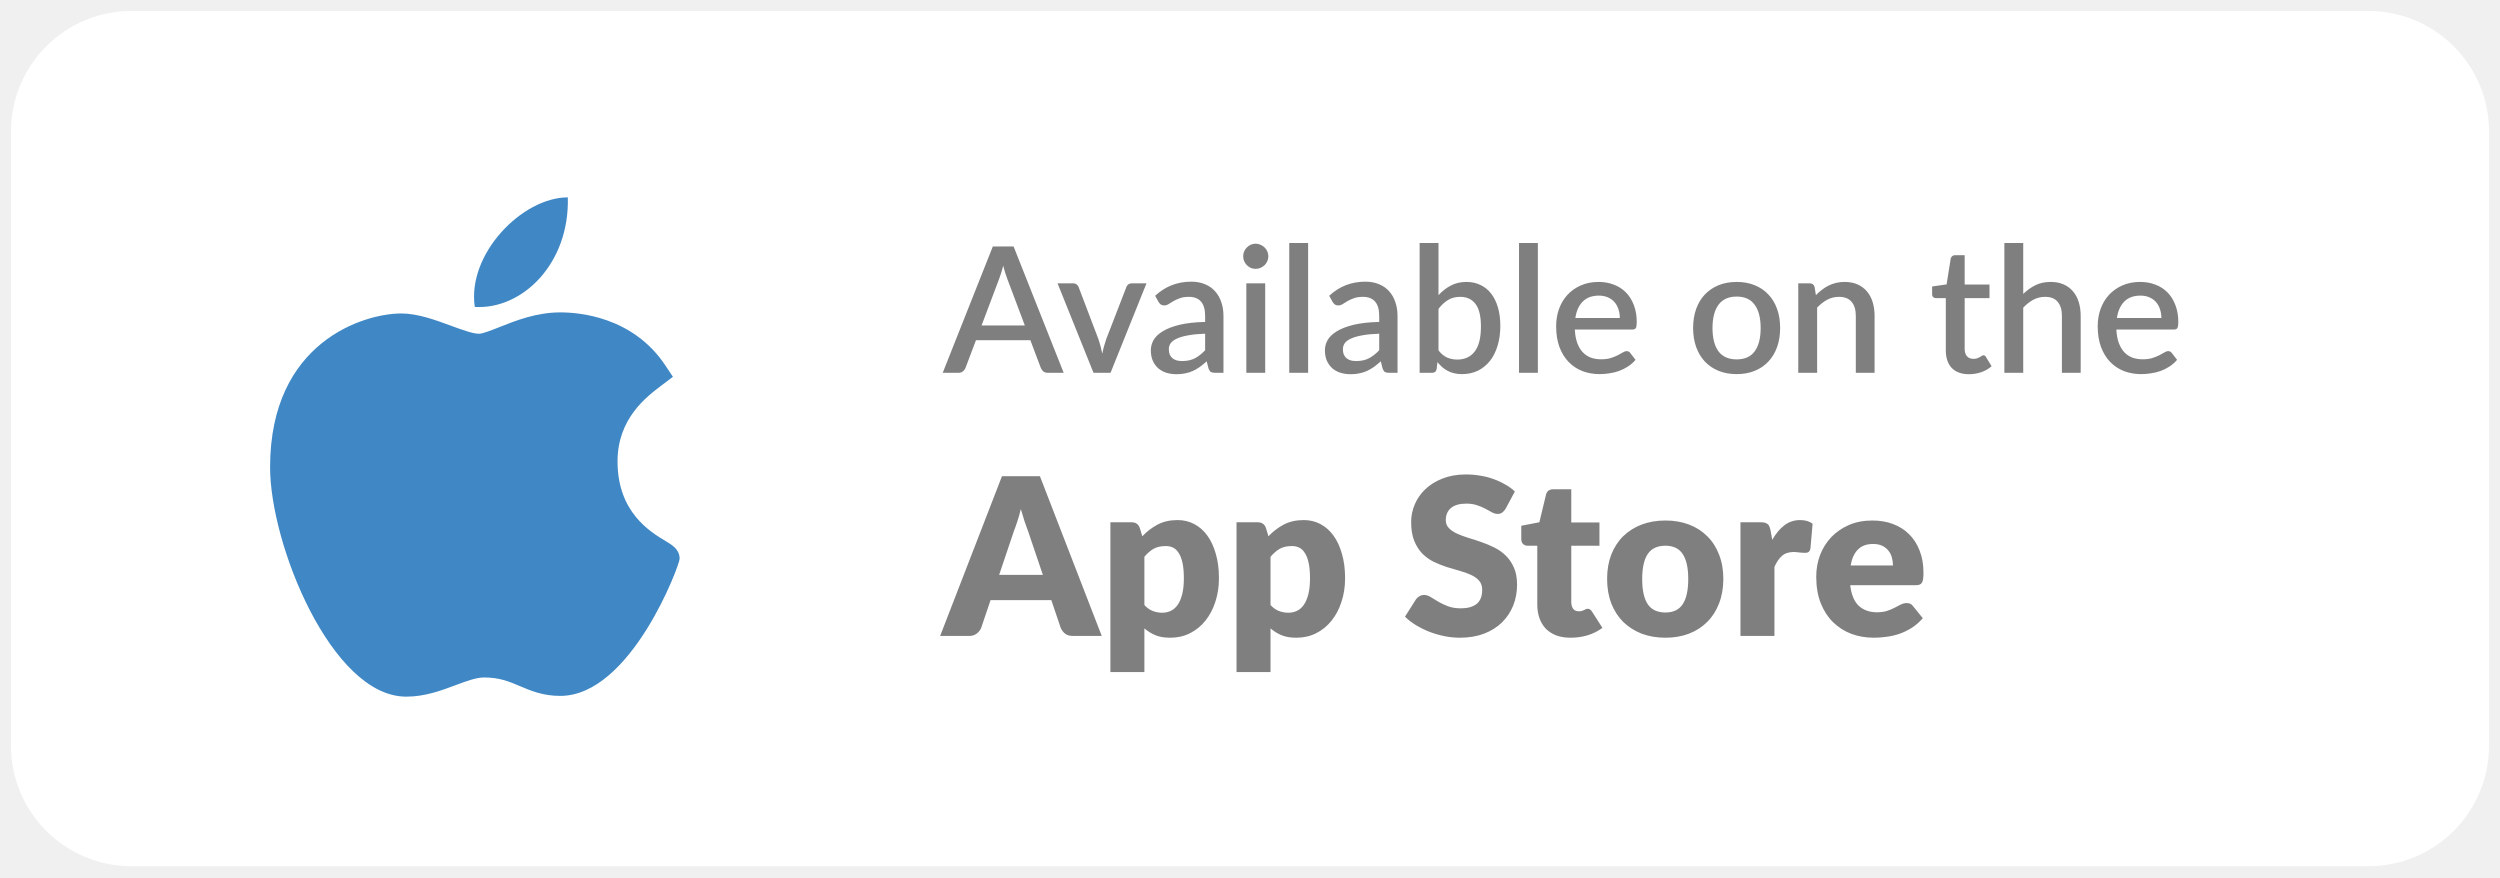
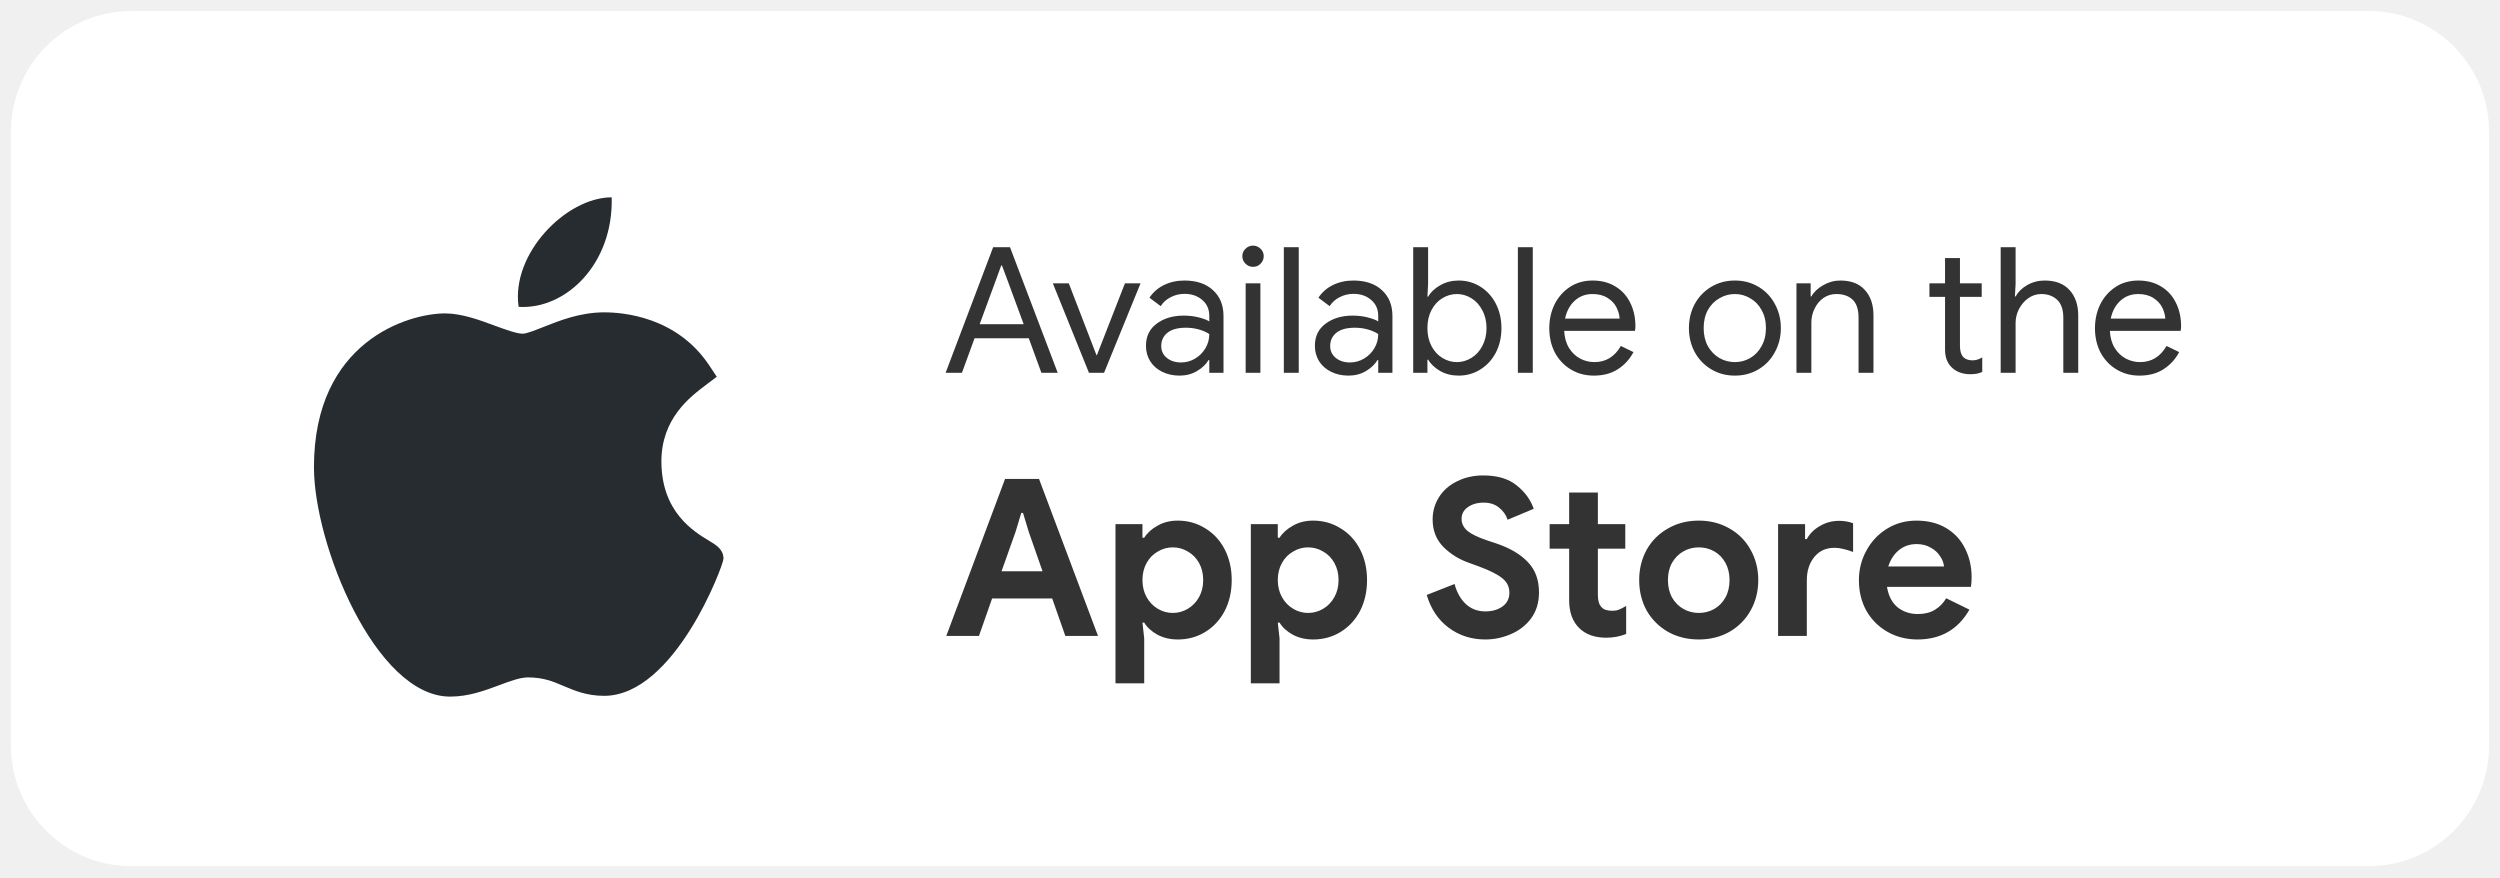
<svg xmlns="http://www.w3.org/2000/svg" width="114" height="40" viewBox="0 0 114 40" fill="none">
  <rect x="1" y="1" width="112" height="38" rx="5" fill="white" stroke="white" />
-   <path d="M46.732 14.84L45.94 12.736C45.876 12.573 45.811 12.367 45.744 12.116C45.715 12.241 45.683 12.357 45.648 12.464C45.613 12.568 45.581 12.66 45.552 12.74L44.76 14.84H46.732ZM48.504 17H47.78C47.697 17 47.631 16.98 47.58 16.94C47.529 16.897 47.491 16.845 47.464 16.784L46.984 15.512H44.504L44.024 16.784C44.003 16.837 43.965 16.887 43.912 16.932C43.859 16.977 43.792 17 43.712 17H42.988L45.272 11.24H46.22L48.504 17ZM52.28 12.92L50.64 17H49.864L48.224 12.92H48.932C48.999 12.92 49.053 12.937 49.096 12.972C49.141 13.004 49.171 13.043 49.184 13.088L50.088 15.464C50.125 15.576 50.159 15.687 50.188 15.796C50.217 15.905 50.243 16.016 50.264 16.128C50.285 16.016 50.311 15.907 50.34 15.8C50.372 15.691 50.407 15.579 50.444 15.464L51.364 13.088C51.38 13.04 51.409 13 51.452 12.968C51.495 12.936 51.547 12.92 51.608 12.92H52.28ZM54.954 15.216C54.647 15.227 54.389 15.252 54.178 15.292C53.967 15.329 53.797 15.379 53.666 15.44C53.535 15.499 53.441 15.569 53.382 15.652C53.326 15.735 53.298 15.825 53.298 15.924C53.298 16.02 53.313 16.103 53.342 16.172C53.374 16.239 53.417 16.295 53.47 16.34C53.526 16.383 53.59 16.415 53.662 16.436C53.737 16.455 53.818 16.464 53.906 16.464C54.13 16.464 54.322 16.423 54.482 16.34C54.645 16.255 54.802 16.132 54.954 15.972V15.216ZM52.674 13.488C53.135 13.059 53.685 12.844 54.322 12.844C54.557 12.844 54.765 12.883 54.946 12.96C55.13 13.035 55.283 13.141 55.406 13.28C55.531 13.419 55.626 13.584 55.69 13.776C55.757 13.965 55.79 14.176 55.79 14.408V17H55.406C55.323 17 55.261 16.988 55.218 16.964C55.175 16.937 55.139 16.885 55.11 16.808L55.026 16.476C54.922 16.569 54.819 16.653 54.718 16.728C54.617 16.8 54.511 16.861 54.402 16.912C54.295 16.963 54.179 17 54.054 17.024C53.931 17.051 53.795 17.064 53.646 17.064C53.481 17.064 53.326 17.041 53.182 16.996C53.041 16.951 52.918 16.883 52.814 16.792C52.71 16.699 52.627 16.584 52.566 16.448C52.507 16.312 52.478 16.152 52.478 15.968C52.478 15.811 52.519 15.657 52.602 15.508C52.687 15.359 52.826 15.225 53.018 15.108C53.213 14.988 53.467 14.889 53.782 14.812C54.099 14.735 54.49 14.691 54.954 14.68V14.408C54.954 14.115 54.891 13.896 54.766 13.752C54.641 13.608 54.457 13.536 54.214 13.536C54.049 13.536 53.91 13.557 53.798 13.6C53.686 13.64 53.589 13.684 53.506 13.732C53.423 13.78 53.35 13.825 53.286 13.868C53.222 13.908 53.154 13.928 53.082 13.928C53.023 13.928 52.973 13.913 52.93 13.884C52.89 13.852 52.857 13.813 52.83 13.768L52.674 13.488ZM57.693 12.92V17H56.833V12.92H57.693ZM57.837 11.688C57.837 11.765 57.821 11.839 57.789 11.908C57.76 11.977 57.719 12.039 57.665 12.092C57.612 12.143 57.549 12.184 57.477 12.216C57.408 12.245 57.333 12.26 57.253 12.26C57.176 12.26 57.103 12.245 57.033 12.216C56.967 12.184 56.908 12.143 56.857 12.092C56.807 12.039 56.765 11.977 56.733 11.908C56.704 11.839 56.689 11.765 56.689 11.688C56.689 11.608 56.704 11.533 56.733 11.464C56.765 11.395 56.807 11.335 56.857 11.284C56.908 11.231 56.967 11.189 57.033 11.16C57.103 11.128 57.176 11.112 57.253 11.112C57.333 11.112 57.408 11.128 57.477 11.16C57.549 11.189 57.612 11.231 57.665 11.284C57.719 11.335 57.76 11.395 57.789 11.464C57.821 11.533 57.837 11.608 57.837 11.688ZM59.65 11.08V17H58.79V11.08H59.65ZM62.892 15.216C62.585 15.227 62.326 15.252 62.115 15.292C61.905 15.329 61.734 15.379 61.603 15.44C61.473 15.499 61.378 15.569 61.319 15.652C61.264 15.735 61.236 15.825 61.236 15.924C61.236 16.02 61.25 16.103 61.279 16.172C61.312 16.239 61.354 16.295 61.407 16.34C61.464 16.383 61.528 16.415 61.599 16.436C61.674 16.455 61.755 16.464 61.843 16.464C62.068 16.464 62.26 16.423 62.419 16.34C62.582 16.255 62.739 16.132 62.892 15.972V15.216ZM60.611 13.488C61.073 13.059 61.622 12.844 62.26 12.844C62.494 12.844 62.702 12.883 62.883 12.96C63.068 13.035 63.221 13.141 63.343 13.28C63.469 13.419 63.563 13.584 63.627 13.776C63.694 13.965 63.727 14.176 63.727 14.408V17H63.343C63.261 17 63.198 16.988 63.156 16.964C63.113 16.937 63.077 16.885 63.047 16.808L62.964 16.476C62.859 16.569 62.757 16.653 62.656 16.728C62.554 16.8 62.449 16.861 62.34 16.912C62.233 16.963 62.117 17 61.992 17.024C61.869 17.051 61.733 17.064 61.584 17.064C61.418 17.064 61.264 17.041 61.12 16.996C60.978 16.951 60.855 16.883 60.752 16.792C60.648 16.699 60.565 16.584 60.504 16.448C60.445 16.312 60.416 16.152 60.416 15.968C60.416 15.811 60.457 15.657 60.539 15.508C60.625 15.359 60.764 15.225 60.956 15.108C61.15 14.988 61.405 14.889 61.719 14.812C62.037 14.735 62.428 14.691 62.892 14.68V14.408C62.892 14.115 62.829 13.896 62.703 13.752C62.578 13.608 62.394 13.536 62.151 13.536C61.986 13.536 61.847 13.557 61.736 13.6C61.623 13.64 61.526 13.684 61.444 13.732C61.361 13.78 61.288 13.825 61.224 13.868C61.16 13.908 61.092 13.928 61.02 13.928C60.961 13.928 60.91 13.913 60.867 13.884C60.828 13.852 60.794 13.813 60.767 13.768L60.611 13.488ZM65.595 15.976C65.715 16.131 65.846 16.24 65.987 16.304C66.131 16.365 66.287 16.396 66.455 16.396C66.794 16.396 67.058 16.273 67.247 16.028C67.436 15.783 67.531 15.403 67.531 14.888C67.531 14.419 67.448 14.076 67.283 13.86C67.12 13.644 66.887 13.536 66.583 13.536C66.372 13.536 66.188 13.584 66.031 13.68C65.876 13.773 65.731 13.908 65.595 14.084V15.976ZM65.595 13.46C65.763 13.276 65.951 13.129 66.159 13.02C66.367 12.911 66.604 12.856 66.871 12.856C67.108 12.856 67.322 12.903 67.511 12.996C67.703 13.087 67.866 13.219 67.999 13.392C68.132 13.565 68.235 13.776 68.307 14.024C68.379 14.269 68.415 14.547 68.415 14.856C68.415 15.187 68.374 15.488 68.291 15.76C68.211 16.029 68.095 16.261 67.943 16.456C67.791 16.648 67.607 16.797 67.391 16.904C67.175 17.008 66.934 17.06 66.667 17.06C66.536 17.06 66.418 17.047 66.311 17.02C66.204 16.996 66.106 16.96 66.015 16.912C65.924 16.864 65.84 16.807 65.763 16.74C65.688 16.673 65.616 16.597 65.547 16.512L65.511 16.828C65.498 16.889 65.474 16.933 65.439 16.96C65.404 16.987 65.356 17 65.295 17H64.735V11.08H65.595V13.46ZM70.127 11.08V17H69.267V11.08H70.127ZM73.864 14.5C73.864 14.356 73.843 14.223 73.8 14.1C73.76 13.975 73.7 13.867 73.62 13.776C73.54 13.683 73.44 13.611 73.32 13.56C73.203 13.507 73.067 13.48 72.912 13.48C72.6 13.48 72.355 13.569 72.176 13.748C71.997 13.927 71.884 14.177 71.836 14.5H73.864ZM71.812 15.028C71.823 15.26 71.859 15.461 71.92 15.632C71.981 15.8 72.063 15.94 72.164 16.052C72.268 16.164 72.391 16.248 72.532 16.304C72.676 16.357 72.836 16.384 73.012 16.384C73.18 16.384 73.325 16.365 73.448 16.328C73.571 16.288 73.677 16.245 73.768 16.2C73.859 16.152 73.936 16.109 74 16.072C74.064 16.032 74.123 16.012 74.176 16.012C74.245 16.012 74.299 16.039 74.336 16.092L74.58 16.408C74.479 16.528 74.364 16.629 74.236 16.712C74.108 16.795 73.972 16.863 73.828 16.916C73.684 16.967 73.536 17.003 73.384 17.024C73.232 17.048 73.084 17.06 72.94 17.06C72.657 17.06 72.395 17.013 72.152 16.92C71.912 16.824 71.703 16.684 71.524 16.5C71.348 16.316 71.209 16.088 71.108 15.816C71.009 15.544 70.96 15.231 70.96 14.876C70.96 14.593 71.004 14.329 71.092 14.084C71.183 13.839 71.311 13.625 71.476 13.444C71.644 13.263 71.847 13.12 72.084 13.016C72.324 12.909 72.595 12.856 72.896 12.856C73.147 12.856 73.379 12.897 73.592 12.98C73.805 13.06 73.989 13.179 74.144 13.336C74.299 13.493 74.419 13.687 74.504 13.916C74.592 14.143 74.636 14.401 74.636 14.692C74.636 14.825 74.621 14.915 74.592 14.96C74.563 15.005 74.509 15.028 74.432 15.028H71.812ZM79.194 12.856C79.496 12.856 79.768 12.905 80.01 13.004C80.256 13.103 80.464 13.243 80.634 13.424C80.808 13.605 80.941 13.825 81.034 14.084C81.128 14.343 81.174 14.633 81.174 14.956C81.174 15.279 81.128 15.569 81.034 15.828C80.941 16.087 80.808 16.308 80.634 16.492C80.464 16.673 80.256 16.813 80.01 16.912C79.768 17.011 79.496 17.06 79.194 17.06C78.89 17.06 78.616 17.011 78.37 16.912C78.128 16.813 77.92 16.673 77.746 16.492C77.573 16.308 77.44 16.087 77.346 15.828C77.253 15.569 77.206 15.279 77.206 14.956C77.206 14.633 77.253 14.343 77.346 14.084C77.44 13.825 77.573 13.605 77.746 13.424C77.92 13.243 78.128 13.103 78.37 13.004C78.616 12.905 78.89 12.856 79.194 12.856ZM79.194 16.388C79.562 16.388 79.836 16.265 80.014 16.02C80.196 15.772 80.286 15.419 80.286 14.96C80.286 14.501 80.196 14.148 80.014 13.9C79.836 13.649 79.562 13.524 79.194 13.524C78.821 13.524 78.544 13.649 78.362 13.9C78.181 14.148 78.09 14.501 78.09 14.96C78.09 15.419 78.181 15.772 78.362 16.02C78.544 16.265 78.821 16.388 79.194 16.388ZM82.805 13.46C82.893 13.369 82.983 13.288 83.077 13.216C83.173 13.141 83.274 13.077 83.381 13.024C83.487 12.971 83.601 12.929 83.721 12.9C83.841 12.871 83.971 12.856 84.113 12.856C84.337 12.856 84.533 12.893 84.701 12.968C84.871 13.043 85.014 13.148 85.129 13.284C85.246 13.42 85.334 13.584 85.393 13.776C85.451 13.965 85.481 14.175 85.481 14.404V17H84.625V14.404C84.625 14.129 84.561 13.916 84.433 13.764C84.307 13.612 84.115 13.536 83.857 13.536C83.665 13.536 83.486 13.58 83.321 13.668C83.158 13.756 83.005 13.876 82.861 14.028V17H82.001V12.92H82.521C82.638 12.92 82.713 12.975 82.745 13.084L82.805 13.46ZM89.785 17.064C89.447 17.064 89.185 16.969 89.001 16.78C88.82 16.588 88.729 16.319 88.729 15.972V13.596H88.281C88.233 13.596 88.192 13.581 88.157 13.552C88.123 13.52 88.105 13.473 88.105 13.412V13.064L88.765 12.968L88.953 11.788C88.966 11.743 88.989 11.707 89.021 11.68C89.053 11.651 89.096 11.636 89.149 11.636H89.589V12.976H90.721V13.596H89.589V15.912C89.589 16.059 89.625 16.171 89.697 16.248C89.769 16.325 89.865 16.364 89.985 16.364C90.052 16.364 90.109 16.356 90.157 16.34C90.205 16.321 90.246 16.303 90.281 16.284C90.316 16.263 90.345 16.244 90.369 16.228C90.396 16.209 90.421 16.2 90.445 16.2C90.493 16.2 90.532 16.227 90.561 16.28L90.817 16.7C90.684 16.817 90.526 16.908 90.345 16.972C90.164 17.033 89.977 17.064 89.785 17.064ZM92.259 13.404C92.427 13.239 92.611 13.107 92.811 13.008C93.011 12.907 93.244 12.856 93.511 12.856C93.735 12.856 93.931 12.893 94.099 12.968C94.27 13.043 94.412 13.148 94.527 13.284C94.644 13.42 94.732 13.584 94.791 13.776C94.85 13.965 94.879 14.175 94.879 14.404V17H94.023V14.404C94.023 14.129 93.959 13.916 93.831 13.764C93.706 13.612 93.514 13.536 93.255 13.536C93.063 13.536 92.884 13.58 92.719 13.668C92.556 13.756 92.403 13.876 92.259 14.028V17H91.399V11.08H92.259V13.404ZM98.559 14.5C98.559 14.356 98.538 14.223 98.495 14.1C98.455 13.975 98.395 13.867 98.315 13.776C98.235 13.683 98.135 13.611 98.015 13.56C97.898 13.507 97.762 13.48 97.607 13.48C97.295 13.48 97.05 13.569 96.871 13.748C96.693 13.927 96.579 14.177 96.531 14.5H98.559ZM96.507 15.028C96.518 15.26 96.554 15.461 96.615 15.632C96.677 15.8 96.758 15.94 96.859 16.052C96.963 16.164 97.086 16.248 97.227 16.304C97.371 16.357 97.531 16.384 97.707 16.384C97.875 16.384 98.021 16.365 98.143 16.328C98.266 16.288 98.373 16.245 98.463 16.2C98.554 16.152 98.631 16.109 98.695 16.072C98.759 16.032 98.818 16.012 98.871 16.012C98.941 16.012 98.994 16.039 99.031 16.092L99.275 16.408C99.174 16.528 99.059 16.629 98.931 16.712C98.803 16.795 98.667 16.863 98.523 16.916C98.379 16.967 98.231 17.003 98.079 17.024C97.927 17.048 97.779 17.06 97.635 17.06C97.353 17.06 97.09 17.013 96.847 16.92C96.607 16.824 96.398 16.684 96.219 16.5C96.043 16.316 95.905 16.088 95.803 15.816C95.705 15.544 95.655 15.231 95.655 14.876C95.655 14.593 95.699 14.329 95.787 14.084C95.878 13.839 96.006 13.625 96.171 13.444C96.339 13.263 96.542 13.12 96.779 13.016C97.019 12.909 97.29 12.856 97.591 12.856C97.842 12.856 98.074 12.897 98.287 12.98C98.501 13.06 98.685 13.179 98.839 13.336C98.994 13.493 99.114 13.687 99.199 13.916C99.287 14.143 99.331 14.401 99.331 14.692C99.331 14.825 99.317 14.915 99.287 14.96C99.258 15.005 99.205 15.028 99.127 15.028H96.507Z" fill="black" fill-opacity="0.5" />
-   <path d="M47.555 26.215L46.88 24.22C46.83 24.093 46.777 23.945 46.72 23.775C46.663 23.602 46.607 23.415 46.55 23.215C46.5 23.418 46.447 23.607 46.39 23.78C46.333 23.953 46.28 24.103 46.23 24.23L45.56 26.215H47.555ZM50.24 29H48.93C48.783 29 48.665 28.967 48.575 28.9C48.485 28.83 48.417 28.742 48.37 28.635L47.94 27.365H45.17L44.74 28.635C44.703 28.728 44.637 28.813 44.54 28.89C44.447 28.963 44.33 29 44.19 29H42.87L45.69 21.715H47.42L50.24 29ZM52.184 27.59C52.301 27.717 52.428 27.807 52.564 27.86C52.701 27.913 52.844 27.94 52.994 27.94C53.138 27.94 53.269 27.912 53.389 27.855C53.509 27.798 53.613 27.708 53.699 27.585C53.789 27.458 53.859 27.295 53.909 27.095C53.959 26.895 53.984 26.652 53.984 26.365C53.984 26.092 53.964 25.862 53.924 25.675C53.884 25.488 53.828 25.338 53.754 25.225C53.684 25.108 53.599 25.025 53.499 24.975C53.399 24.925 53.288 24.9 53.164 24.9C52.938 24.9 52.751 24.942 52.604 25.025C52.458 25.108 52.318 25.23 52.184 25.39V27.59ZM52.089 24.455C52.293 24.238 52.523 24.062 52.779 23.925C53.039 23.785 53.348 23.715 53.704 23.715C53.974 23.715 54.224 23.775 54.454 23.895C54.684 24.015 54.883 24.188 55.049 24.415C55.216 24.642 55.346 24.92 55.439 25.25C55.536 25.577 55.584 25.948 55.584 26.365C55.584 26.755 55.529 27.115 55.419 27.445C55.313 27.775 55.161 28.062 54.964 28.305C54.771 28.548 54.538 28.738 54.264 28.875C53.994 29.012 53.694 29.08 53.364 29.08C53.094 29.08 52.868 29.042 52.684 28.965C52.501 28.888 52.334 28.785 52.184 28.655V30.645H50.634V23.815H51.594C51.788 23.815 51.914 23.902 51.974 24.075L52.089 24.455ZM57.936 27.59C58.053 27.717 58.18 27.807 58.316 27.86C58.453 27.913 58.596 27.94 58.746 27.94C58.89 27.94 59.021 27.912 59.141 27.855C59.261 27.798 59.365 27.708 59.451 27.585C59.541 27.458 59.611 27.295 59.661 27.095C59.711 26.895 59.736 26.652 59.736 26.365C59.736 26.092 59.716 25.862 59.676 25.675C59.636 25.488 59.58 25.338 59.506 25.225C59.436 25.108 59.351 25.025 59.251 24.975C59.151 24.925 59.04 24.9 58.916 24.9C58.69 24.9 58.503 24.942 58.356 25.025C58.21 25.108 58.07 25.23 57.936 25.39V27.59ZM57.841 24.455C58.045 24.238 58.275 24.062 58.531 23.925C58.791 23.785 59.1 23.715 59.456 23.715C59.726 23.715 59.976 23.775 60.206 23.895C60.436 24.015 60.635 24.188 60.801 24.415C60.968 24.642 61.098 24.92 61.191 25.25C61.288 25.577 61.336 25.948 61.336 26.365C61.336 26.755 61.281 27.115 61.171 27.445C61.065 27.775 60.913 28.062 60.716 28.305C60.523 28.548 60.29 28.738 60.016 28.875C59.746 29.012 59.446 29.08 59.116 29.08C58.846 29.08 58.62 29.042 58.436 28.965C58.253 28.888 58.086 28.785 57.936 28.655V30.645H56.386V23.815H57.346C57.54 23.815 57.666 23.902 57.726 24.075L57.841 24.455ZM68.658 23.195C68.608 23.275 68.554 23.335 68.498 23.375C68.444 23.415 68.374 23.435 68.288 23.435C68.211 23.435 68.128 23.412 68.038 23.365C67.951 23.315 67.851 23.26 67.738 23.2C67.628 23.14 67.501 23.087 67.358 23.04C67.214 22.99 67.051 22.965 66.868 22.965C66.551 22.965 66.314 23.033 66.158 23.17C66.004 23.303 65.928 23.485 65.928 23.715C65.928 23.862 65.974 23.983 66.068 24.08C66.161 24.177 66.283 24.26 66.433 24.33C66.586 24.4 66.759 24.465 66.953 24.525C67.149 24.582 67.349 24.647 67.553 24.72C67.756 24.79 67.954 24.873 68.148 24.97C68.344 25.067 68.518 25.19 68.668 25.34C68.821 25.49 68.944 25.673 69.038 25.89C69.131 26.103 69.178 26.362 69.178 26.665C69.178 27.002 69.119 27.317 69.003 27.61C68.886 27.903 68.716 28.16 68.493 28.38C68.273 28.597 67.999 28.768 67.673 28.895C67.349 29.018 66.981 29.08 66.568 29.08C66.341 29.08 66.109 29.057 65.873 29.01C65.639 28.963 65.413 28.898 65.193 28.815C64.973 28.728 64.766 28.627 64.573 28.51C64.379 28.393 64.211 28.263 64.068 28.12L64.568 27.33C64.608 27.273 64.659 27.227 64.723 27.19C64.789 27.15 64.861 27.13 64.938 27.13C65.038 27.13 65.138 27.162 65.238 27.225C65.341 27.288 65.456 27.358 65.583 27.435C65.713 27.512 65.861 27.582 66.028 27.645C66.194 27.708 66.391 27.74 66.618 27.74C66.924 27.74 67.163 27.673 67.333 27.54C67.503 27.403 67.588 27.188 67.588 26.895C67.588 26.725 67.541 26.587 67.448 26.48C67.354 26.373 67.231 26.285 67.078 26.215C66.928 26.145 66.756 26.083 66.563 26.03C66.369 25.977 66.171 25.918 65.968 25.855C65.764 25.788 65.566 25.708 65.373 25.615C65.179 25.518 65.006 25.393 64.853 25.24C64.703 25.083 64.581 24.89 64.488 24.66C64.394 24.427 64.348 24.14 64.348 23.8C64.348 23.527 64.403 23.26 64.513 23C64.623 22.74 64.784 22.508 64.998 22.305C65.211 22.102 65.473 21.94 65.783 21.82C66.093 21.697 66.448 21.635 66.848 21.635C67.071 21.635 67.288 21.653 67.498 21.69C67.711 21.723 67.913 21.775 68.103 21.845C68.293 21.912 68.469 21.993 68.633 22.09C68.799 22.183 68.948 22.29 69.078 22.41L68.658 23.195ZM71.62 29.08C71.374 29.08 71.155 29.045 70.965 28.975C70.779 28.902 70.62 28.8 70.49 28.67C70.364 28.537 70.267 28.377 70.2 28.19C70.134 28.003 70.1 27.795 70.1 27.565V24.885H69.66C69.58 24.885 69.512 24.86 69.455 24.81C69.399 24.757 69.37 24.68 69.37 24.58V23.975L70.195 23.815L70.5 22.55C70.54 22.39 70.654 22.31 70.84 22.31H71.65V23.825H72.935V24.885H71.65V27.46C71.65 27.58 71.679 27.68 71.735 27.76C71.795 27.837 71.88 27.875 71.99 27.875C72.047 27.875 72.094 27.87 72.13 27.86C72.17 27.847 72.204 27.833 72.23 27.82C72.26 27.803 72.287 27.79 72.31 27.78C72.337 27.767 72.367 27.76 72.4 27.76C72.447 27.76 72.484 27.772 72.51 27.795C72.54 27.815 72.57 27.848 72.6 27.895L73.07 28.63C72.87 28.78 72.645 28.893 72.395 28.97C72.145 29.043 71.887 29.08 71.62 29.08ZM75.944 23.735C76.338 23.735 76.696 23.797 77.019 23.92C77.343 24.043 77.619 24.22 77.849 24.45C78.083 24.68 78.263 24.96 78.389 25.29C78.519 25.617 78.584 25.985 78.584 26.395C78.584 26.808 78.519 27.182 78.389 27.515C78.263 27.845 78.083 28.127 77.849 28.36C77.619 28.59 77.343 28.768 77.019 28.895C76.696 29.018 76.338 29.08 75.944 29.08C75.548 29.08 75.186 29.018 74.859 28.895C74.536 28.768 74.256 28.59 74.019 28.36C73.786 28.127 73.604 27.845 73.474 27.515C73.348 27.182 73.284 26.808 73.284 26.395C73.284 25.985 73.348 25.617 73.474 25.29C73.604 24.96 73.786 24.68 74.019 24.45C74.256 24.22 74.536 24.043 74.859 23.92C75.186 23.797 75.548 23.735 75.944 23.735ZM75.944 27.93C76.301 27.93 76.563 27.805 76.729 27.555C76.899 27.302 76.984 26.918 76.984 26.405C76.984 25.892 76.899 25.51 76.729 25.26C76.563 25.01 76.301 24.885 75.944 24.885C75.578 24.885 75.309 25.01 75.139 25.26C74.969 25.51 74.884 25.892 74.884 26.405C74.884 26.918 74.969 27.302 75.139 27.555C75.309 27.805 75.578 27.93 75.944 27.93ZM80.815 24.615C80.975 24.335 81.158 24.115 81.365 23.955C81.575 23.795 81.815 23.715 82.085 23.715C82.318 23.715 82.508 23.77 82.655 23.88L82.555 25.02C82.538 25.093 82.51 25.143 82.47 25.17C82.433 25.197 82.382 25.21 82.315 25.21C82.288 25.21 82.253 25.208 82.21 25.205C82.166 25.202 82.121 25.198 82.075 25.195C82.028 25.188 81.98 25.183 81.93 25.18C81.883 25.173 81.84 25.17 81.8 25.17C81.573 25.17 81.391 25.23 81.255 25.35C81.121 25.47 81.008 25.637 80.915 25.85V29H79.365V23.815H80.285C80.362 23.815 80.425 23.822 80.475 23.835C80.528 23.848 80.572 23.87 80.605 23.9C80.641 23.927 80.668 23.963 80.685 24.01C80.705 24.057 80.722 24.113 80.735 24.18L80.815 24.615ZM86.32 25.785C86.32 25.662 86.304 25.542 86.27 25.425C86.24 25.308 86.189 25.205 86.115 25.115C86.045 25.022 85.952 24.947 85.835 24.89C85.719 24.833 85.577 24.805 85.41 24.805C85.117 24.805 84.887 24.89 84.72 25.06C84.554 25.227 84.444 25.468 84.39 25.785H86.32ZM84.37 26.685C84.42 27.118 84.552 27.433 84.765 27.63C84.979 27.823 85.254 27.92 85.59 27.92C85.77 27.92 85.925 27.898 86.055 27.855C86.185 27.812 86.3 27.763 86.4 27.71C86.504 27.657 86.597 27.608 86.68 27.565C86.767 27.522 86.857 27.5 86.95 27.5C87.074 27.5 87.167 27.545 87.23 27.635L87.68 28.19C87.52 28.373 87.347 28.523 87.16 28.64C86.977 28.753 86.787 28.843 86.59 28.91C86.397 28.973 86.202 29.017 86.005 29.04C85.812 29.067 85.627 29.08 85.45 29.08C85.087 29.08 84.745 29.022 84.425 28.905C84.109 28.785 83.83 28.608 83.59 28.375C83.354 28.142 83.165 27.852 83.025 27.505C82.889 27.158 82.82 26.755 82.82 26.295C82.82 25.948 82.879 25.62 82.995 25.31C83.115 25 83.285 24.728 83.505 24.495C83.729 24.262 83.997 24.077 84.31 23.94C84.627 23.803 84.984 23.735 85.38 23.735C85.724 23.735 86.037 23.788 86.32 23.895C86.607 24.002 86.852 24.157 87.055 24.36C87.262 24.563 87.422 24.813 87.535 25.11C87.652 25.403 87.71 25.737 87.71 26.11C87.71 26.227 87.705 26.322 87.695 26.395C87.685 26.468 87.667 26.527 87.64 26.57C87.614 26.613 87.577 26.643 87.53 26.66C87.487 26.677 87.43 26.685 87.36 26.685H84.37Z" fill="black" fill-opacity="0.5" />
-   <path d="M18.508 31.767C15.119 31.748 12.316 24.831 12.316 21.308C12.316 15.554 16.633 14.294 18.297 14.294C19.046 14.294 19.847 14.589 20.553 14.849C21.047 15.031 21.558 15.219 21.841 15.219C22.012 15.219 22.412 15.059 22.766 14.919C23.52 14.619 24.459 14.245 25.552 14.245C25.554 14.245 25.556 14.245 25.558 14.245C26.374 14.245 28.849 14.425 30.337 16.659L30.685 17.182L30.184 17.561C29.467 18.102 28.16 19.088 28.16 21.041C28.16 23.355 29.64 24.245 30.352 24.673C30.666 24.861 30.991 25.056 30.991 25.482C30.991 25.76 28.771 31.733 25.547 31.733C24.758 31.733 24.201 31.496 23.709 31.287C23.211 31.075 22.782 30.893 22.073 30.893C21.713 30.893 21.259 31.063 20.777 31.243C20.119 31.489 19.375 31.767 18.53 31.767H18.508Z" fill="#3F88C5" />
-   <path d="M25.893 9C25.977 12.027 23.812 14.127 21.65 13.996C21.293 11.58 23.812 9 25.893 9Z" fill="#3F88C5" />
+   <path d="M20.508 31.765C17.119 31.745 14.316 24.828 14.316 21.305C14.316 15.551 18.633 14.291 20.297 14.291C21.046 14.291 21.847 14.586 22.553 14.847C23.047 15.028 23.558 15.216 23.841 15.216C24.012 15.216 24.412 15.056 24.766 14.916C25.52 14.616 26.459 14.243 27.552 14.243C27.554 14.243 27.556 14.243 27.558 14.243C28.374 14.243 30.849 14.422 32.337 16.656L32.685 17.18L32.184 17.558C31.467 18.099 30.16 19.085 30.16 21.038C30.16 23.352 31.64 24.242 32.352 24.67C32.666 24.859 32.991 25.054 32.991 25.48C32.991 25.758 30.771 31.73 27.547 31.73C26.758 31.73 26.201 31.493 25.709 31.284C25.211 31.072 24.782 30.89 24.073 30.89C23.713 30.89 23.259 31.06 22.777 31.24C22.119 31.486 21.375 31.765 20.53 31.765H20.508Z" fill="#272C30" />
+   <path d="M27.893 8.998C27.977 12.025 25.812 14.125 23.65 13.993C23.293 11.577 25.812 8.998 27.893 8.998Z" fill="#272C30" />
+   <path d="M45.288 11.272H46.056L48.232 17H47.488L46.912 15.424H44.44L43.864 17H43.12L45.288 11.272ZM46.68 14.784L45.92 12.72L45.688 12.104H45.656L45.432 12.72L44.672 14.784H46.68ZM48.009 12.92H48.737L50.001 16.2H50.017L51.297 12.92H52.009L50.345 17H49.657L48.009 12.92ZM53.792 17.128C53.494 17.128 53.227 17.069 52.992 16.952C52.758 16.835 52.576 16.675 52.448 16.472C52.32 16.264 52.256 16.029 52.256 15.768C52.256 15.336 52.419 15 52.744 14.76C53.07 14.515 53.48 14.392 53.976 14.392C54.222 14.392 54.448 14.419 54.656 14.472C54.87 14.525 55.032 14.587 55.144 14.656V14.408C55.144 14.104 55.038 13.861 54.824 13.68C54.611 13.493 54.342 13.4 54.016 13.4C53.787 13.4 53.576 13.451 53.384 13.552C53.192 13.648 53.04 13.784 52.928 13.96L52.416 13.576C52.576 13.331 52.795 13.139 53.072 13C53.355 12.861 53.667 12.792 54.008 12.792C54.563 12.792 54.998 12.939 55.312 13.232C55.632 13.52 55.792 13.915 55.792 14.416V17H55.144V16.416H55.112C54.995 16.613 54.819 16.781 54.584 16.92C54.35 17.059 54.086 17.128 53.792 17.128ZM53.856 16.528C54.086 16.528 54.299 16.469 54.496 16.352C54.694 16.235 54.851 16.077 54.968 15.88C55.086 15.683 55.144 15.467 55.144 15.232C55.016 15.147 54.859 15.077 54.672 15.024C54.486 14.971 54.288 14.944 54.08 14.944C53.707 14.944 53.424 15.021 53.232 15.176C53.046 15.331 52.952 15.531 52.952 15.776C52.952 16 53.038 16.181 53.208 16.32C53.379 16.459 53.595 16.528 53.856 16.528ZM57.138 12.168C57.005 12.168 56.89 12.12 56.794 12.024C56.698 11.928 56.65 11.813 56.65 11.68C56.65 11.547 56.698 11.435 56.794 11.344C56.89 11.248 57.005 11.2 57.138 11.2C57.272 11.2 57.386 11.248 57.482 11.344C57.578 11.435 57.626 11.547 57.626 11.68C57.626 11.813 57.578 11.928 57.482 12.024C57.392 12.12 57.277 12.168 57.138 12.168ZM56.802 12.92H57.474V17H56.802V12.92ZM58.543 11.272H59.223V17H58.543V11.272ZM61.495 17.128C61.197 17.128 60.93 17.069 60.696 16.952C60.461 16.835 60.279 16.675 60.151 16.472C60.023 16.264 59.959 16.029 59.959 15.768C59.959 15.336 60.122 15 60.447 14.76C60.773 14.515 61.184 14.392 61.679 14.392C61.925 14.392 62.151 14.419 62.359 14.472C62.573 14.525 62.736 14.587 62.847 14.656V14.408C62.847 14.104 62.741 13.861 62.528 13.68C62.314 13.493 62.045 13.4 61.719 13.4C61.49 13.4 61.279 13.451 61.087 13.552C60.895 13.648 60.743 13.784 60.632 13.96L60.12 13.576C60.279 13.331 60.498 13.139 60.776 13C61.058 12.861 61.37 12.792 61.712 12.792C62.266 12.792 62.701 12.939 63.016 13.232C63.336 13.52 63.495 13.915 63.495 14.416V17H62.847V16.416H62.816C62.698 16.613 62.522 16.781 62.288 16.92C62.053 17.059 61.789 17.128 61.495 17.128ZM61.559 16.528C61.789 16.528 62.002 16.469 62.2 16.352C62.397 16.235 62.554 16.077 62.672 15.88C62.789 15.683 62.847 15.467 62.847 15.232C62.719 15.147 62.562 15.077 62.376 15.024C62.189 14.971 61.992 14.944 61.783 14.944C61.41 14.944 61.127 15.021 60.935 15.176C60.749 15.331 60.656 15.531 60.656 15.776C60.656 16 60.741 16.181 60.911 16.32C61.082 16.459 61.298 16.528 61.559 16.528ZM66.513 17.128C66.204 17.128 65.924 17.059 65.674 16.92C65.428 16.776 65.244 16.603 65.121 16.4H65.09V17H64.442V11.272H65.121V12.96L65.09 13.528H65.121C65.244 13.32 65.428 13.147 65.674 13.008C65.924 12.864 66.204 12.792 66.513 12.792C66.876 12.792 67.207 12.885 67.505 13.072C67.804 13.259 68.039 13.517 68.21 13.848C68.38 14.179 68.466 14.549 68.466 14.96C68.466 15.376 68.38 15.749 68.21 16.08C68.039 16.405 67.804 16.661 67.505 16.848C67.207 17.035 66.876 17.128 66.513 17.128ZM66.433 16.512C66.668 16.512 66.889 16.448 67.097 16.32C67.305 16.192 67.471 16.011 67.594 15.776C67.722 15.536 67.785 15.264 67.785 14.96C67.785 14.656 67.722 14.387 67.594 14.152C67.471 13.912 67.305 13.728 67.097 13.6C66.889 13.472 66.668 13.408 66.433 13.408C66.199 13.408 65.978 13.472 65.769 13.6C65.561 13.728 65.396 13.909 65.273 14.144C65.151 14.379 65.09 14.651 65.09 14.96C65.09 15.269 65.151 15.541 65.273 15.776C65.396 16.011 65.561 16.192 65.769 16.32C65.978 16.448 66.199 16.512 66.433 16.512ZM69.215 11.272H69.895V17H69.215V11.272ZM72.679 17.128C72.29 17.128 71.941 17.035 71.631 16.848C71.322 16.661 71.079 16.405 70.903 16.08C70.733 15.749 70.647 15.379 70.647 14.968C70.647 14.573 70.727 14.211 70.887 13.88C71.053 13.549 71.285 13.285 71.583 13.088C71.882 12.891 72.229 12.792 72.623 12.792C73.023 12.792 73.37 12.883 73.663 13.064C73.957 13.24 74.181 13.485 74.335 13.8C74.495 14.115 74.575 14.475 74.575 14.88C74.575 14.96 74.567 15.029 74.551 15.088H71.327C71.343 15.397 71.418 15.659 71.551 15.872C71.685 16.085 71.853 16.245 72.055 16.352C72.263 16.459 72.479 16.512 72.703 16.512C73.226 16.512 73.629 16.267 73.911 15.776L74.487 16.056C74.311 16.387 74.071 16.648 73.767 16.84C73.469 17.032 73.106 17.128 72.679 17.128ZM73.855 14.528C73.845 14.357 73.797 14.187 73.711 14.016C73.626 13.845 73.49 13.701 73.303 13.584C73.122 13.467 72.893 13.408 72.615 13.408C72.295 13.408 72.023 13.512 71.799 13.72C71.581 13.923 71.437 14.192 71.367 14.528H73.855ZM79.111 17.128C78.711 17.128 78.351 17.032 78.031 16.84C77.711 16.648 77.46 16.387 77.279 16.056C77.103 15.725 77.015 15.36 77.015 14.96C77.015 14.56 77.103 14.195 77.279 13.864C77.46 13.533 77.711 13.272 78.031 13.08C78.351 12.888 78.711 12.792 79.111 12.792C79.511 12.792 79.871 12.888 80.191 13.08C80.511 13.272 80.759 13.533 80.935 13.864C81.116 14.195 81.207 14.56 81.207 14.96C81.207 15.36 81.116 15.725 80.935 16.056C80.759 16.387 80.511 16.648 80.191 16.84C79.871 17.032 79.511 17.128 79.111 17.128ZM79.111 16.512C79.361 16.512 79.593 16.451 79.807 16.328C80.025 16.2 80.199 16.019 80.327 15.784C80.46 15.549 80.527 15.275 80.527 14.96C80.527 14.645 80.46 14.371 80.327 14.136C80.199 13.901 80.025 13.723 79.807 13.6C79.593 13.472 79.361 13.408 79.111 13.408C78.86 13.408 78.625 13.472 78.407 13.6C78.188 13.723 78.012 13.901 77.879 14.136C77.751 14.371 77.687 14.645 77.687 14.96C77.687 15.275 77.751 15.549 77.879 15.784C78.012 16.019 78.188 16.2 78.407 16.328C78.625 16.451 78.86 16.512 79.111 16.512ZM81.918 12.92H82.566V13.52H82.598C82.71 13.317 82.889 13.147 83.134 13.008C83.379 12.864 83.641 12.792 83.918 12.792C84.409 12.792 84.782 12.936 85.038 13.224C85.299 13.507 85.43 13.893 85.43 14.384V17H84.75V14.488C84.75 14.109 84.659 13.835 84.478 13.664C84.297 13.493 84.049 13.408 83.734 13.408C83.515 13.408 83.318 13.469 83.142 13.592C82.971 13.715 82.838 13.877 82.742 14.08C82.646 14.277 82.598 14.485 82.598 14.704V17H81.918V12.92ZM89.83 17.064C89.665 17.064 89.51 17.037 89.366 16.984C89.227 16.931 89.11 16.859 89.014 16.768C88.907 16.667 88.827 16.549 88.774 16.416C88.721 16.283 88.694 16.12 88.694 15.928V13.536H87.982V12.92H88.694V11.768H89.374V12.92H90.366V13.536H89.374V15.76C89.374 15.984 89.416 16.149 89.502 16.256C89.603 16.373 89.75 16.432 89.942 16.432C90.097 16.432 90.246 16.387 90.39 16.296V16.96C90.31 16.997 90.227 17.024 90.142 17.04C90.062 17.056 89.958 17.064 89.83 17.064ZM91.231 11.272H91.911V12.96L91.879 13.52H91.911C92.023 13.312 92.199 13.139 92.439 13C92.684 12.861 92.951 12.792 93.239 12.792C93.735 12.792 94.113 12.939 94.375 13.232C94.636 13.52 94.767 13.904 94.767 14.384V17H94.087V14.488C94.087 14.12 93.993 13.848 93.807 13.672C93.62 13.496 93.377 13.408 93.079 13.408C92.865 13.408 92.668 13.472 92.487 13.6C92.311 13.728 92.169 13.893 92.063 14.096C91.961 14.299 91.911 14.509 91.911 14.728V17H91.231V11.272ZM97.562 17.128C97.173 17.128 96.823 17.035 96.514 16.848C96.205 16.661 95.962 16.405 95.786 16.08C95.615 15.749 95.53 15.379 95.53 14.968C95.53 14.573 95.61 14.211 95.77 13.88C95.936 13.549 96.168 13.285 96.466 13.088C96.765 12.891 97.112 12.792 97.506 12.792C97.906 12.792 98.253 12.883 98.546 13.064C98.84 13.24 99.064 13.485 99.218 13.8C99.378 14.115 99.458 14.475 99.458 14.88C99.458 14.96 99.45 15.029 99.434 15.088H96.21C96.226 15.397 96.301 15.659 96.434 15.872C96.567 16.085 96.736 16.245 96.938 16.352C97.146 16.459 97.362 16.512 97.586 16.512C98.109 16.512 98.511 16.267 98.794 15.776L99.37 16.056C99.194 16.387 98.954 16.648 98.65 16.84C98.352 17.032 97.989 17.128 97.562 17.128ZM98.738 14.528C98.728 14.357 98.68 14.187 98.594 14.016C98.509 13.845 98.373 13.701 98.186 13.584C98.005 13.467 97.775 13.408 97.498 13.408C97.178 13.408 96.906 13.512 96.682 13.72C96.463 13.923 96.32 14.192 96.25 14.528H98.738Z" fill="black" fill-opacity="0.8" />
+   <path d="M45.83 21.84H47.38L50.07 29H48.58L47.98 27.29H45.24L44.64 29H43.15L45.83 21.84ZM47.54 26.05L46.91 24.25L46.65 23.39H46.57L46.31 24.25L45.67 26.05H47.54ZM50.866 23.9H52.096V24.52H52.176C52.316 24.3 52.519 24.117 52.786 23.97C53.052 23.817 53.359 23.74 53.706 23.74C54.166 23.74 54.582 23.857 54.956 24.09C55.336 24.317 55.632 24.637 55.846 25.05C56.059 25.463 56.166 25.93 56.166 26.45C56.166 26.977 56.059 27.447 55.846 27.86C55.632 28.267 55.336 28.587 54.956 28.82C54.582 29.047 54.166 29.16 53.706 29.16C53.359 29.16 53.049 29.087 52.776 28.94C52.509 28.793 52.309 28.61 52.176 28.39H52.096L52.176 29.11V31.16H50.866V23.9ZM53.476 27.95C53.722 27.95 53.952 27.887 54.166 27.76C54.379 27.633 54.549 27.457 54.676 27.23C54.802 27.003 54.866 26.743 54.866 26.45C54.866 26.157 54.802 25.897 54.676 25.67C54.549 25.443 54.379 25.27 54.166 25.15C53.952 25.023 53.722 24.96 53.476 24.96C53.236 24.96 53.009 25.023 52.796 25.15C52.582 25.27 52.412 25.443 52.286 25.67C52.159 25.897 52.096 26.157 52.096 26.45C52.096 26.743 52.159 27.003 52.286 27.23C52.412 27.457 52.582 27.633 52.796 27.76C53.009 27.887 53.236 27.95 53.476 27.95ZM57.038 23.9H58.267V24.52H58.347C58.487 24.3 58.691 24.117 58.958 23.97C59.224 23.817 59.531 23.74 59.877 23.74C60.337 23.74 60.754 23.857 61.127 24.09C61.508 24.317 61.804 24.637 62.017 25.05C62.231 25.463 62.337 25.93 62.337 26.45C62.337 26.977 62.231 27.447 62.017 27.86C61.804 28.267 61.508 28.587 61.127 28.82C60.754 29.047 60.337 29.16 59.877 29.16C59.531 29.16 59.221 29.087 58.947 28.94C58.681 28.793 58.481 28.61 58.347 28.39H58.267L58.347 29.11V31.16H57.038V23.9ZM59.648 27.95C59.894 27.95 60.124 27.887 60.337 27.76C60.551 27.633 60.721 27.457 60.847 27.23C60.974 27.003 61.038 26.743 61.038 26.45C61.038 26.157 60.974 25.897 60.847 25.67C60.721 25.443 60.551 25.27 60.337 25.15C60.124 25.023 59.894 24.96 59.648 24.96C59.407 24.96 59.181 25.023 58.968 25.15C58.754 25.27 58.584 25.443 58.458 25.67C58.331 25.897 58.267 26.157 58.267 26.45C58.267 26.743 58.331 27.003 58.458 27.23C58.584 27.457 58.754 27.633 58.968 27.76C59.181 27.887 59.407 27.95 59.648 27.95ZM67.728 29.16C67.101 29.16 66.548 28.983 66.068 28.63C65.588 28.277 65.251 27.777 65.058 27.13L66.328 26.63C66.428 27.01 66.598 27.313 66.838 27.54C67.078 27.767 67.378 27.88 67.738 27.88C68.038 27.88 68.295 27.807 68.508 27.66C68.721 27.507 68.828 27.297 68.828 27.03C68.828 26.763 68.725 26.547 68.518 26.38C68.318 26.207 67.958 26.023 67.438 25.83L66.998 25.67C66.538 25.51 66.145 25.267 65.818 24.94C65.491 24.607 65.328 24.19 65.328 23.69C65.328 23.317 65.425 22.977 65.618 22.67C65.811 22.363 66.085 22.123 66.438 21.95C66.791 21.77 67.191 21.68 67.638 21.68C68.285 21.68 68.795 21.833 69.168 22.14C69.541 22.44 69.798 22.793 69.938 23.2L68.748 23.7C68.675 23.48 68.545 23.297 68.358 23.15C68.178 22.997 67.945 22.92 67.658 22.92C67.365 22.92 67.121 22.99 66.928 23.13C66.741 23.263 66.648 23.44 66.648 23.66C66.648 23.873 66.738 24.057 66.918 24.21C67.098 24.357 67.395 24.5 67.808 24.64L68.258 24.79C68.878 25.003 69.351 25.287 69.678 25.64C70.011 25.987 70.178 26.443 70.178 27.01C70.178 27.477 70.058 27.873 69.818 28.2C69.578 28.52 69.268 28.76 68.888 28.92C68.515 29.08 68.128 29.16 67.728 29.16ZM73.243 29.08C72.99 29.08 72.756 29.043 72.543 28.97C72.329 28.89 72.156 28.783 72.023 28.65C71.71 28.35 71.553 27.923 71.553 27.37V25.02H70.663V23.9H71.553V22.46H72.863V23.9H74.113V25.02H72.863V27.13C72.863 27.39 72.919 27.577 73.033 27.69C73.126 27.797 73.286 27.85 73.513 27.85C73.639 27.85 73.743 27.833 73.823 27.8C73.909 27.767 74.019 27.71 74.153 27.63V28.91C73.866 29.023 73.563 29.08 73.243 29.08ZM77.467 29.16C76.94 29.16 76.47 29.043 76.057 28.81C75.643 28.57 75.32 28.247 75.087 27.84C74.86 27.427 74.747 26.963 74.747 26.45C74.747 25.943 74.86 25.483 75.087 25.07C75.32 24.657 75.643 24.333 76.057 24.1C76.47 23.86 76.94 23.74 77.467 23.74C77.987 23.74 78.453 23.86 78.867 24.1C79.28 24.333 79.6 24.657 79.827 25.07C80.06 25.483 80.177 25.943 80.177 26.45C80.177 26.963 80.06 27.427 79.827 27.84C79.6 28.247 79.28 28.57 78.867 28.81C78.453 29.043 77.987 29.16 77.467 29.16ZM77.467 27.95C77.72 27.95 77.953 27.89 78.167 27.77C78.38 27.65 78.55 27.477 78.677 27.25C78.803 27.023 78.867 26.757 78.867 26.45C78.867 26.15 78.803 25.887 78.677 25.66C78.55 25.433 78.38 25.26 78.167 25.14C77.953 25.02 77.72 24.96 77.467 24.96C77.213 24.96 76.98 25.02 76.767 25.14C76.553 25.26 76.38 25.433 76.247 25.66C76.12 25.887 76.057 26.15 76.057 26.45C76.057 26.75 76.12 27.017 76.247 27.25C76.38 27.477 76.553 27.65 76.767 27.77C76.98 27.89 77.213 27.95 77.467 27.95ZM81.081 23.9H82.311V24.58H82.391C82.518 24.34 82.715 24.143 82.981 23.99C83.248 23.83 83.541 23.75 83.861 23.75C84.095 23.75 84.308 23.787 84.501 23.86V25.17C84.321 25.103 84.168 25.057 84.041 25.03C83.921 24.997 83.791 24.98 83.651 24.98C83.265 24.98 82.958 25.12 82.731 25.4C82.505 25.68 82.391 26.033 82.391 26.46V29H81.081V23.9ZM87.436 29.16C86.93 29.16 86.473 29.043 86.066 28.81C85.66 28.577 85.34 28.257 85.106 27.85C84.88 27.437 84.766 26.973 84.766 26.46C84.766 25.973 84.88 25.523 85.106 25.11C85.333 24.69 85.646 24.357 86.046 24.11C86.446 23.863 86.893 23.74 87.386 23.74C87.913 23.74 88.366 23.853 88.746 24.08C89.126 24.307 89.413 24.617 89.606 25.01C89.806 25.403 89.906 25.84 89.906 26.32C89.906 26.473 89.896 26.62 89.876 26.76H86.046C86.113 27.167 86.273 27.477 86.526 27.69C86.786 27.897 87.096 28 87.456 28C87.756 28 88.013 27.937 88.226 27.81C88.446 27.677 88.62 27.5 88.746 27.28L89.806 27.8C89.286 28.707 88.496 29.16 87.436 29.16ZM88.646 25.83C88.633 25.67 88.573 25.513 88.466 25.36C88.366 25.2 88.223 25.07 88.036 24.97C87.856 24.863 87.643 24.81 87.396 24.81C87.083 24.81 86.813 24.903 86.586 25.09C86.366 25.27 86.206 25.517 86.106 25.83H88.646Z" fill="black" fill-opacity="0.8" />
</svg>
